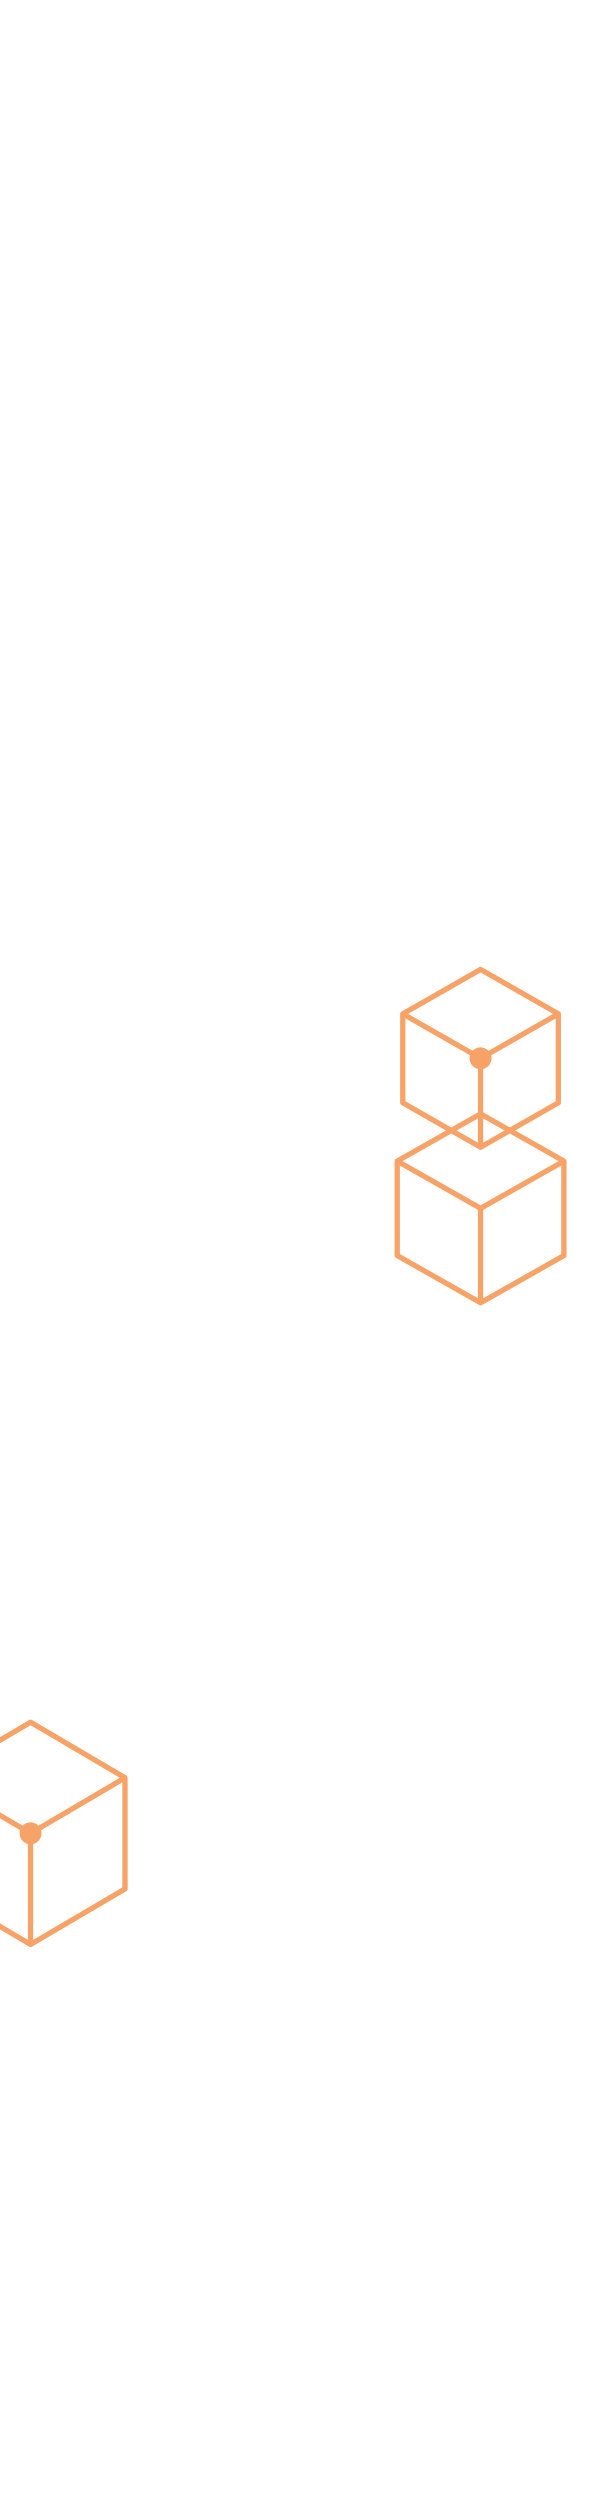
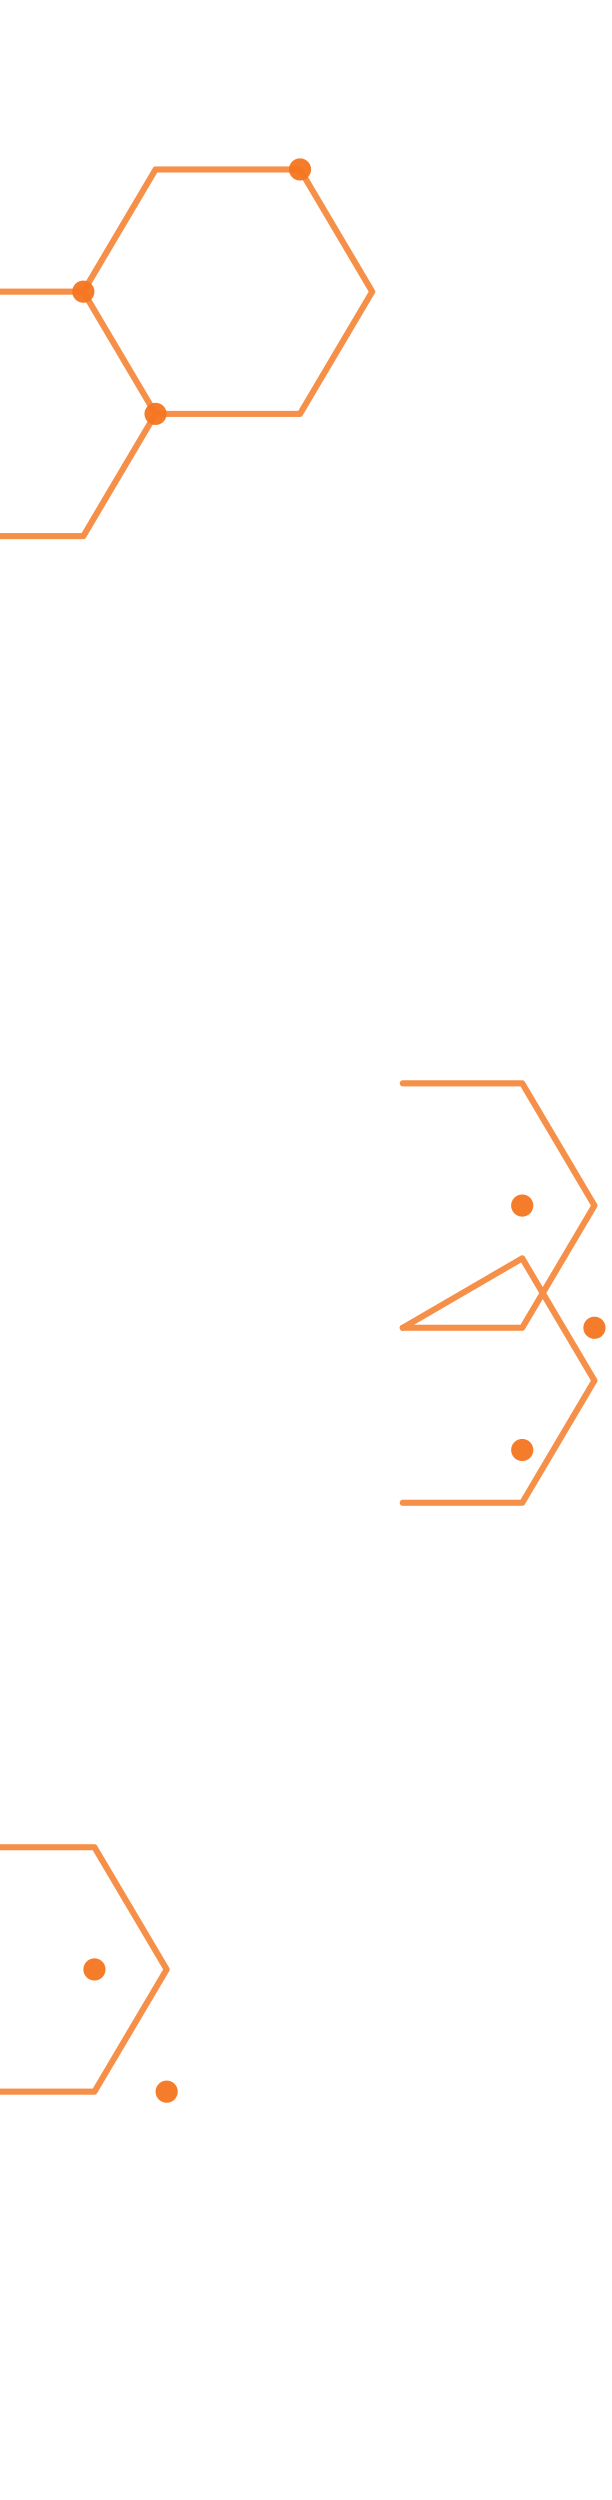
<svg xmlns="http://www.w3.org/2000/svg" viewBox="0 0 220 900" preserveAspectRatio="none">
-   <g fill="none" stroke="#f4761f" stroke-width="1.9" stroke-linecap="round" stroke-linejoin="round" opacity=".68">
-     <path d="m145 365 28-16 28 16v32l-28 16-28-16z M145 365l28 16 28-16 M173 381v32" />
-     <path d="m143 418 30-17 30 17v34l-30 17-30-17z M143 418l30 17 30-17 M173 435v34" />
-     <path d="m-23 640 34-20 34 20v40l-34 20-34-20z M-23 640l34 20 34-20 M11 660v40" />
-     <circle cx="173" cy="381" r="3" fill="#f4761f" />
-     <circle cx="11" cy="660" r="3" fill="#f4761f" />
+   <g fill="none" stroke="#f4761f" stroke-width="2.2" stroke-linecap="round" stroke-linejoin="round" opacity=".82">
+     <path d="M-8 105h38l26 44-26 44H-8" />
+     <path d="M30 105l26-44h52l26 44-26 44H56" />
+     <path d="M145 390h43l26 44-26 44h-43" />
+     <path d="M145 478l43-25 26 44-26 44h-43" />
+     <path d="M-8 665h42l26 44-26 44H-8" />
+   </g>
+   <g fill="#f4761f" opacity=".95">
+     <circle cx="30" cy="105" r="4" />
+     <circle cx="56" cy="149" r="4" />
+     <circle cx="108" cy="61" r="4" />
+     <circle cx="188" cy="434" r="4" />
+     <circle cx="214" cy="478" r="4" />
+     <circle cx="188" cy="522" r="4" />
+     <circle cx="34" cy="709" r="4" />
+     <circle cx="60" cy="753" r="4" />
  </g>
</svg>
